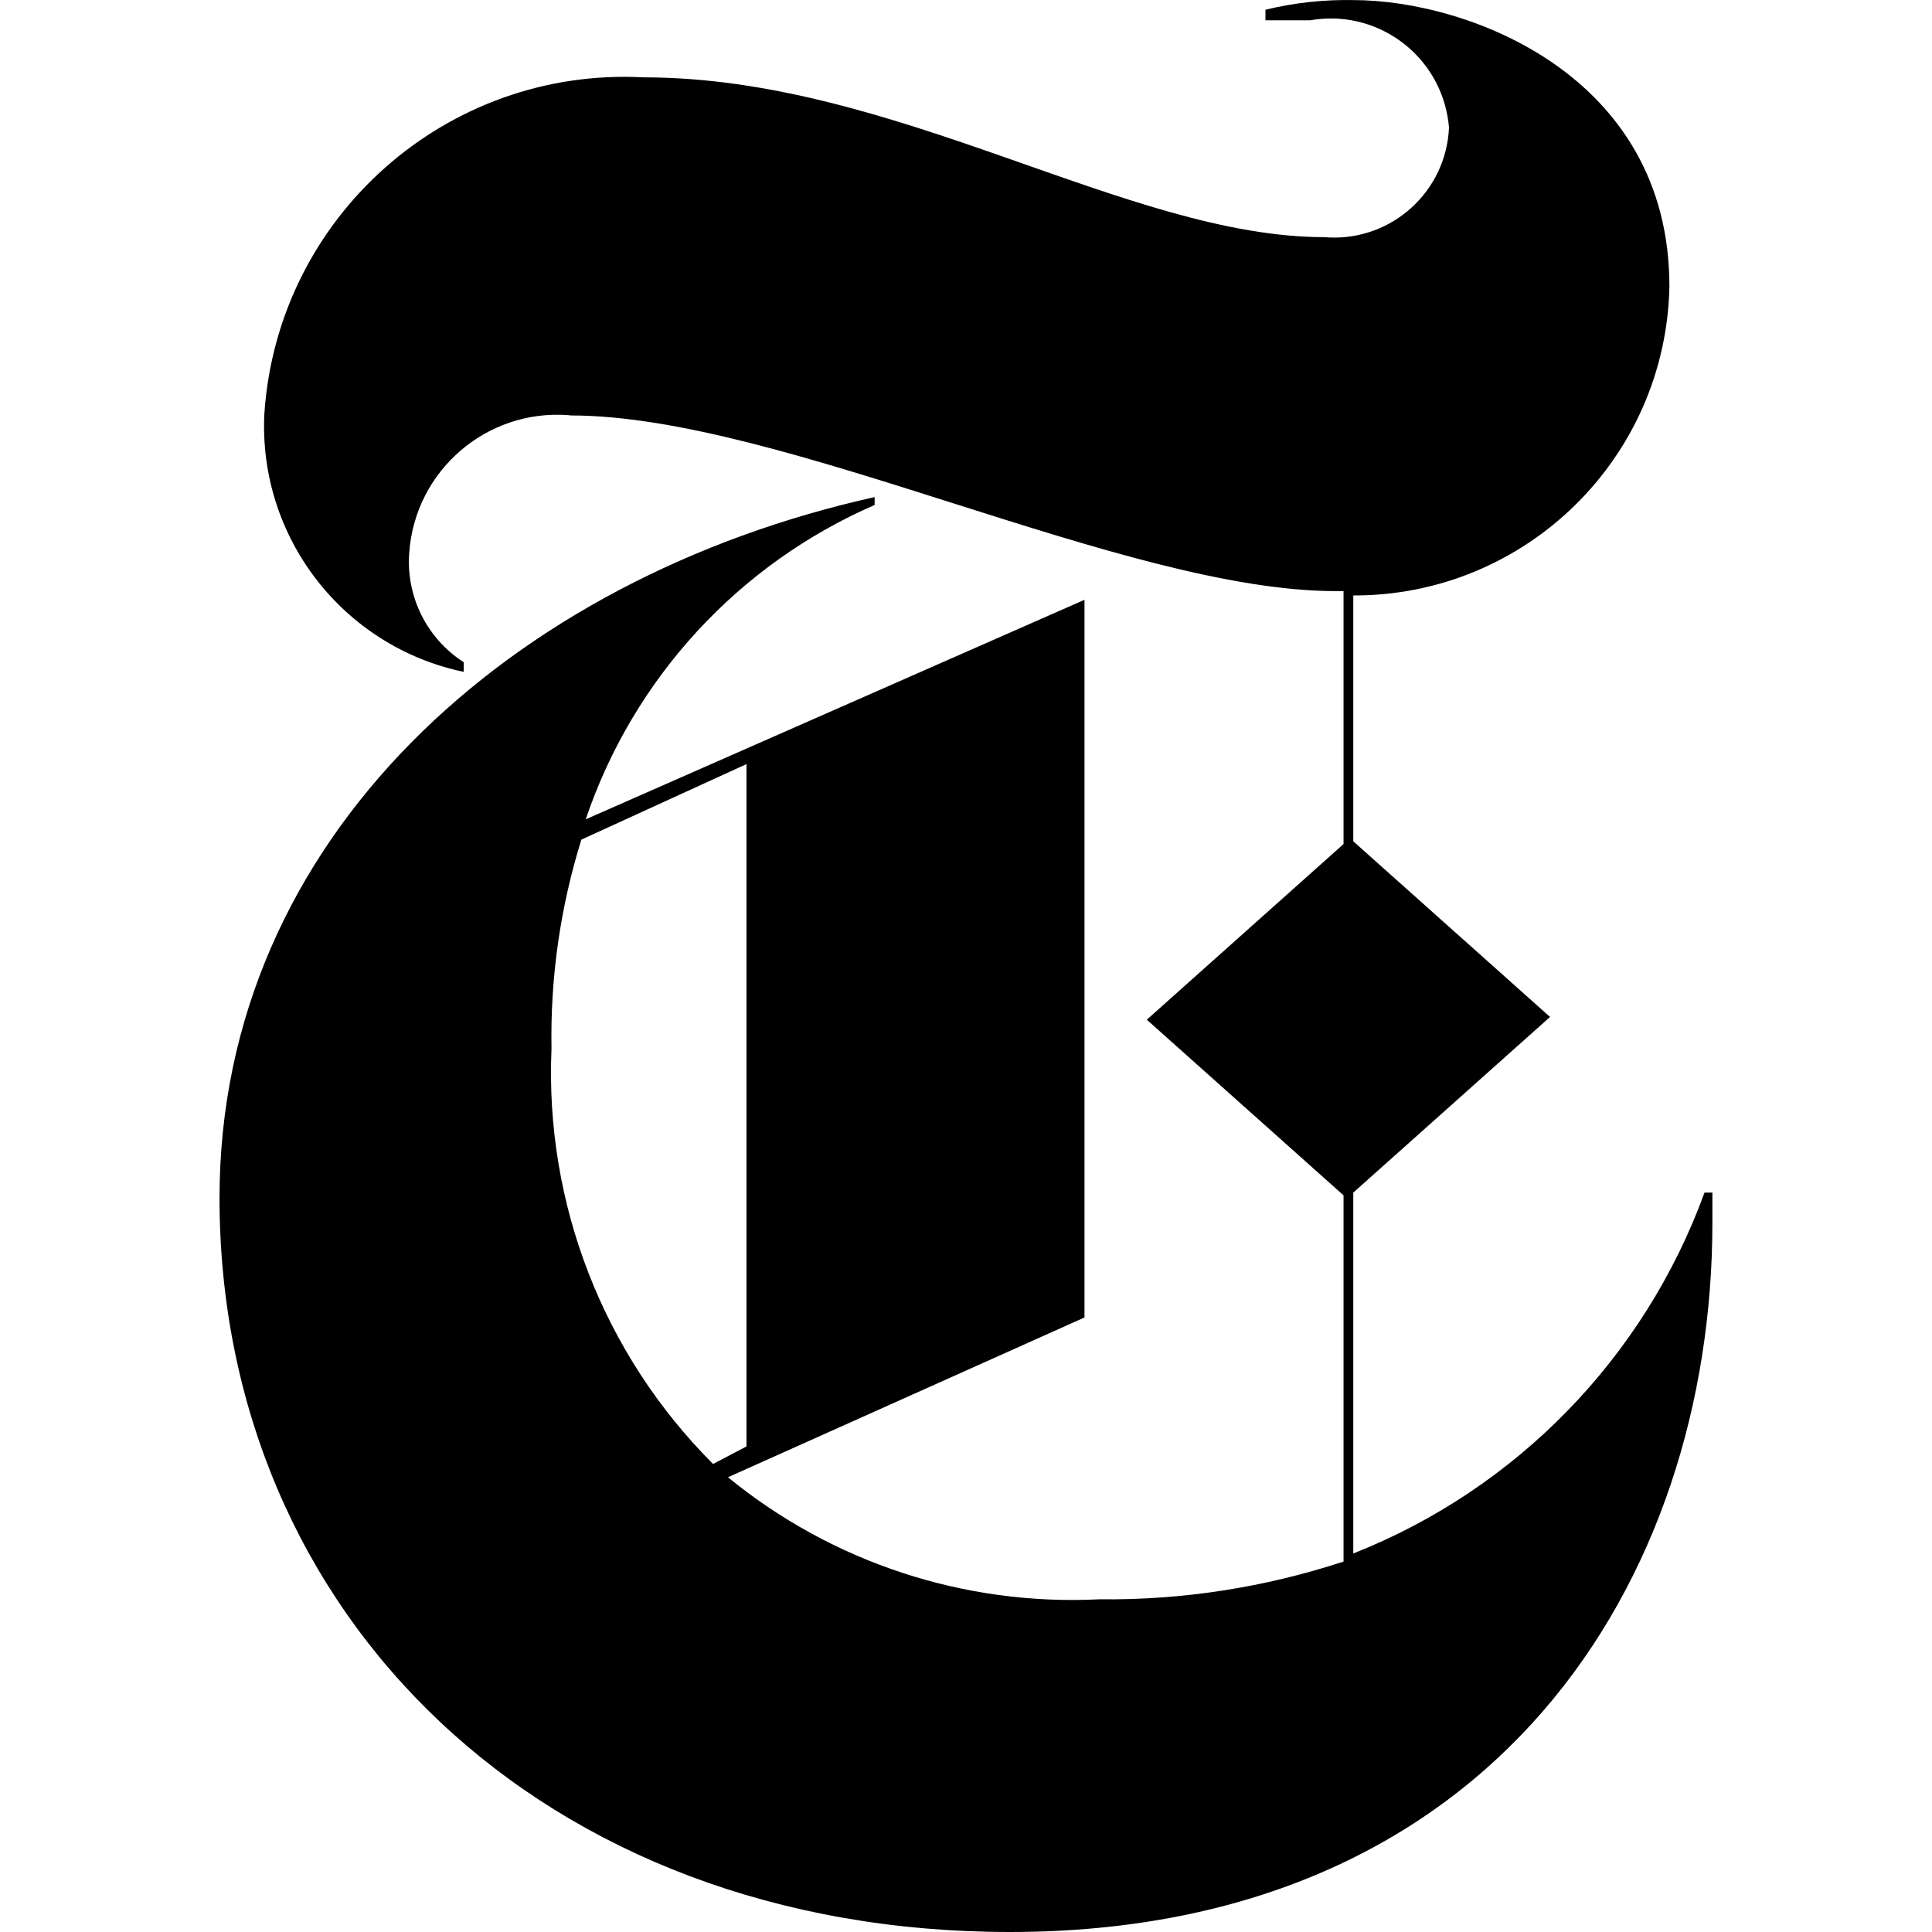
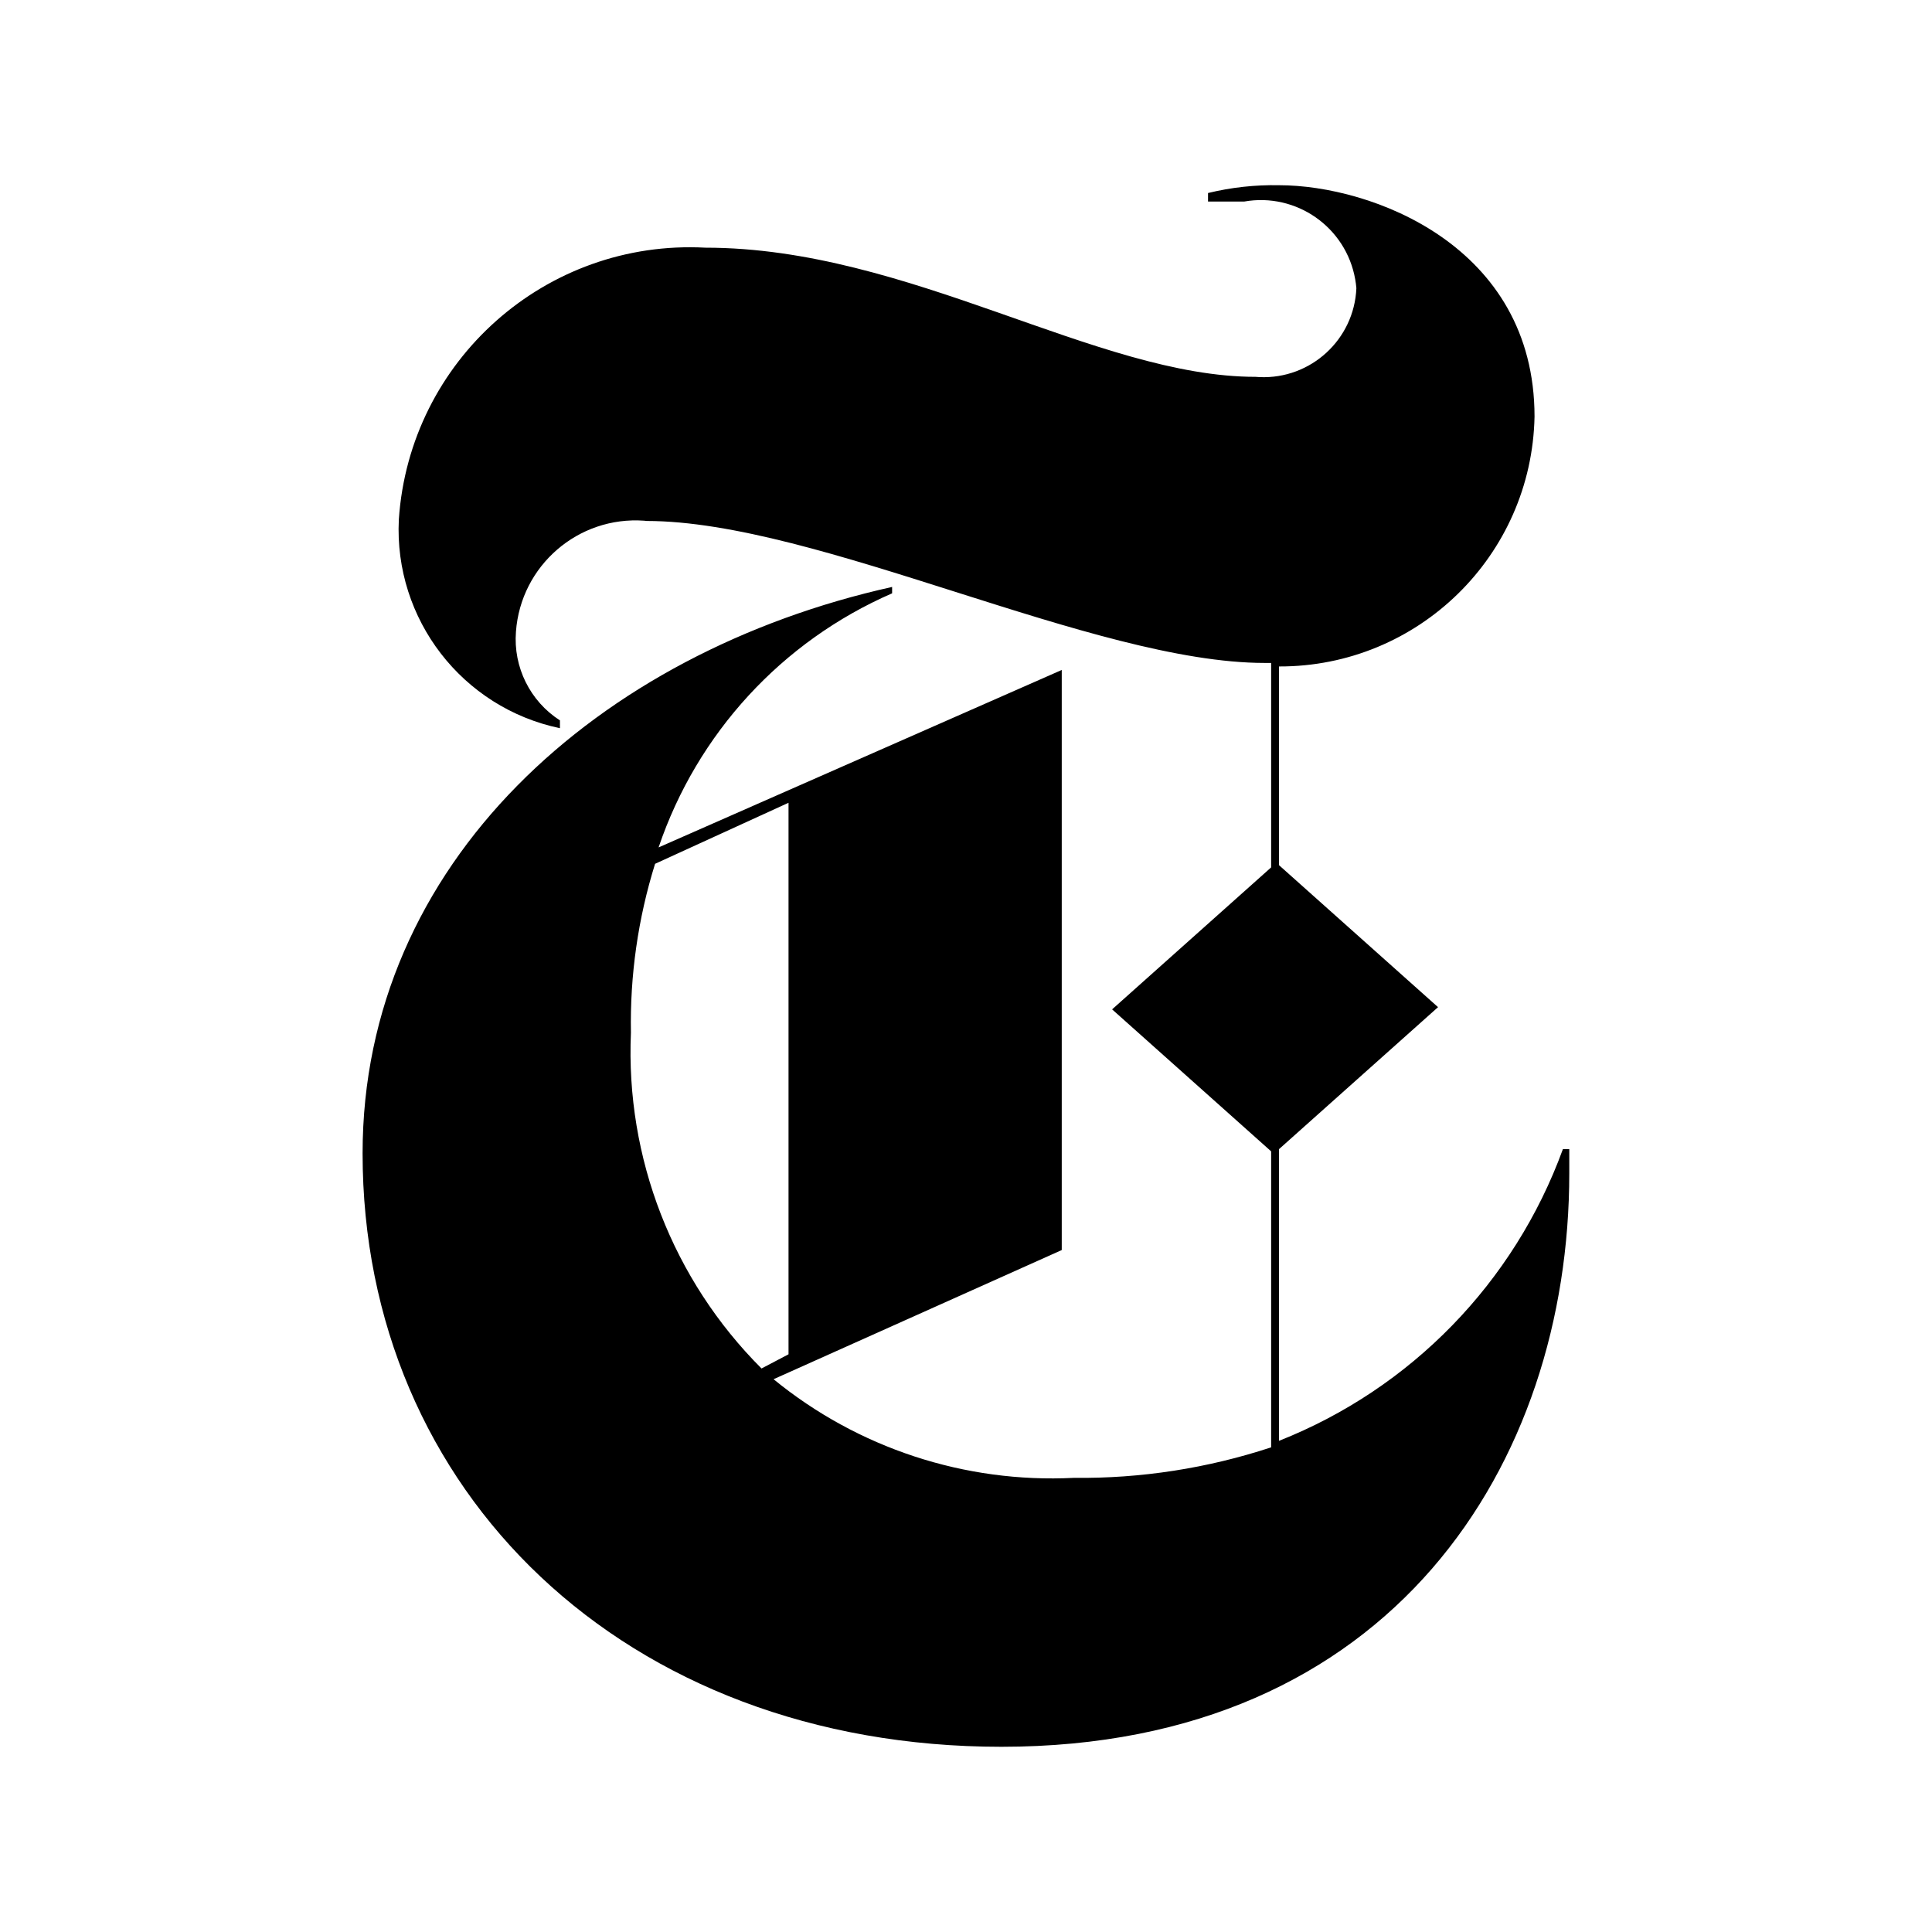
- <svg xmlns="http://www.w3.org/2000/svg" role="img" viewBox="0 0 24 24">
-   <path d="M21.272,14.815h-0.098c-0.747,2.049-2.335,3.681-4.363,4.483v-4.483l2.444-2.182l-2.444-2.182V7.397 c2.138,0.006,3.885-1.703,3.927-3.84c0-2.629-2.509-3.556-3.927-3.556c-0.367-0.007-0.734,0.033-1.091,0.12v0.131h0.556 c0.801-0.141,1.565,0.394,1.706,1.195C17.99,1.491,17.996,1.537,18,1.583c-0.033,0.789-0.7,1.401-1.488,1.367 c-0.02-0.001-0.041-0.002-0.061-0.004c-2.444,0-5.323-1.985-8.454-1.985C5.547,0.83,3.448,2.692,3.284,5.139 C3.208,6.671,4.258,8.031,5.76,8.346v-0.12C5.301,7.931,5.041,7.407,5.084,6.862c0.074-1.015,0.957-1.779,1.973-1.705 C7.068,5.159,7.08,5.16,7.091,5.161c2.629,0,6.872,2.182,9.501,2.182h0.098v3.142l-2.444,2.182l2.444,2.182v4.549 c-0.978,0.322-2.003,0.481-3.033,0.469c-1.673,0.084-3.318-0.456-4.614-1.516l4.429-1.985V7.451l-6.196,2.727 c0.592-1.75,1.895-3.168,3.589-3.905V6.175c-4.516,1.004-8.138,4.243-8.138,8.705c0,5.193,4.025,9.12,9.818,9.12 c6.011,0,8.727-4.363,8.727-8.814V14.815z M8.858,18.186c-1.363-1.362-2.091-3.235-2.007-5.16c-0.016-0.88,0.109-1.756,0.371-2.596 l2.051-0.938v8.476L8.858,18.186z" />
+ <svg xmlns="http://www.w3.org/2000/svg" viewBox="0 0 24 24">
+   <g transform="translate(2.300 2.300) scale(0.8083)">
+     <path d="M21.272,14.815h-0.098c-0.747,2.049-2.335,3.681-4.363,4.483v-4.483l2.444-2.182l-2.444-2.182V7.397 c2.138,0.006,3.885-1.703,3.927-3.84c0-2.629-2.509-3.556-3.927-3.556c-0.367-0.007-0.734,0.033-1.091,0.12v0.131h0.556 c0.801-0.141,1.565,0.394,1.706,1.195C17.99,1.491,17.996,1.537,18,1.583c-0.033,0.789-0.7,1.401-1.488,1.367 c-0.02-0.001-0.041-0.002-0.061-0.004c-2.444,0-5.323-1.985-8.454-1.985C5.547,0.83,3.448,2.692,3.284,5.139 C3.208,6.671,4.258,8.031,5.76,8.346v-0.12C5.301,7.931,5.041,7.407,5.084,6.862c0.074-1.015,0.957-1.779,1.973-1.705 C7.068,5.159,7.08,5.16,7.091,5.161c2.629,0,6.872,2.182,9.501,2.182h0.098v3.142l-2.444,2.182l2.444,2.182v4.549 c-0.978,0.322-2.003,0.481-3.033,0.469c-1.673,0.084-3.318-0.456-4.614-1.516l4.429-1.985V7.451l-6.196,2.727 c0.592-1.75,1.895-3.168,3.589-3.905V6.175c-4.516,1.004-8.138,4.243-8.138,8.705c0,5.193,4.025,9.12,9.818,9.12 c6.011,0,8.727-4.363,8.727-8.814V14.815z M8.858,18.186c-1.363-1.362-2.091-3.235-2.007-5.16c-0.016-0.88,0.109-1.756,0.371-2.596 l2.051-0.938v8.476L8.858,18.186z" />
+   </g>
</svg>
